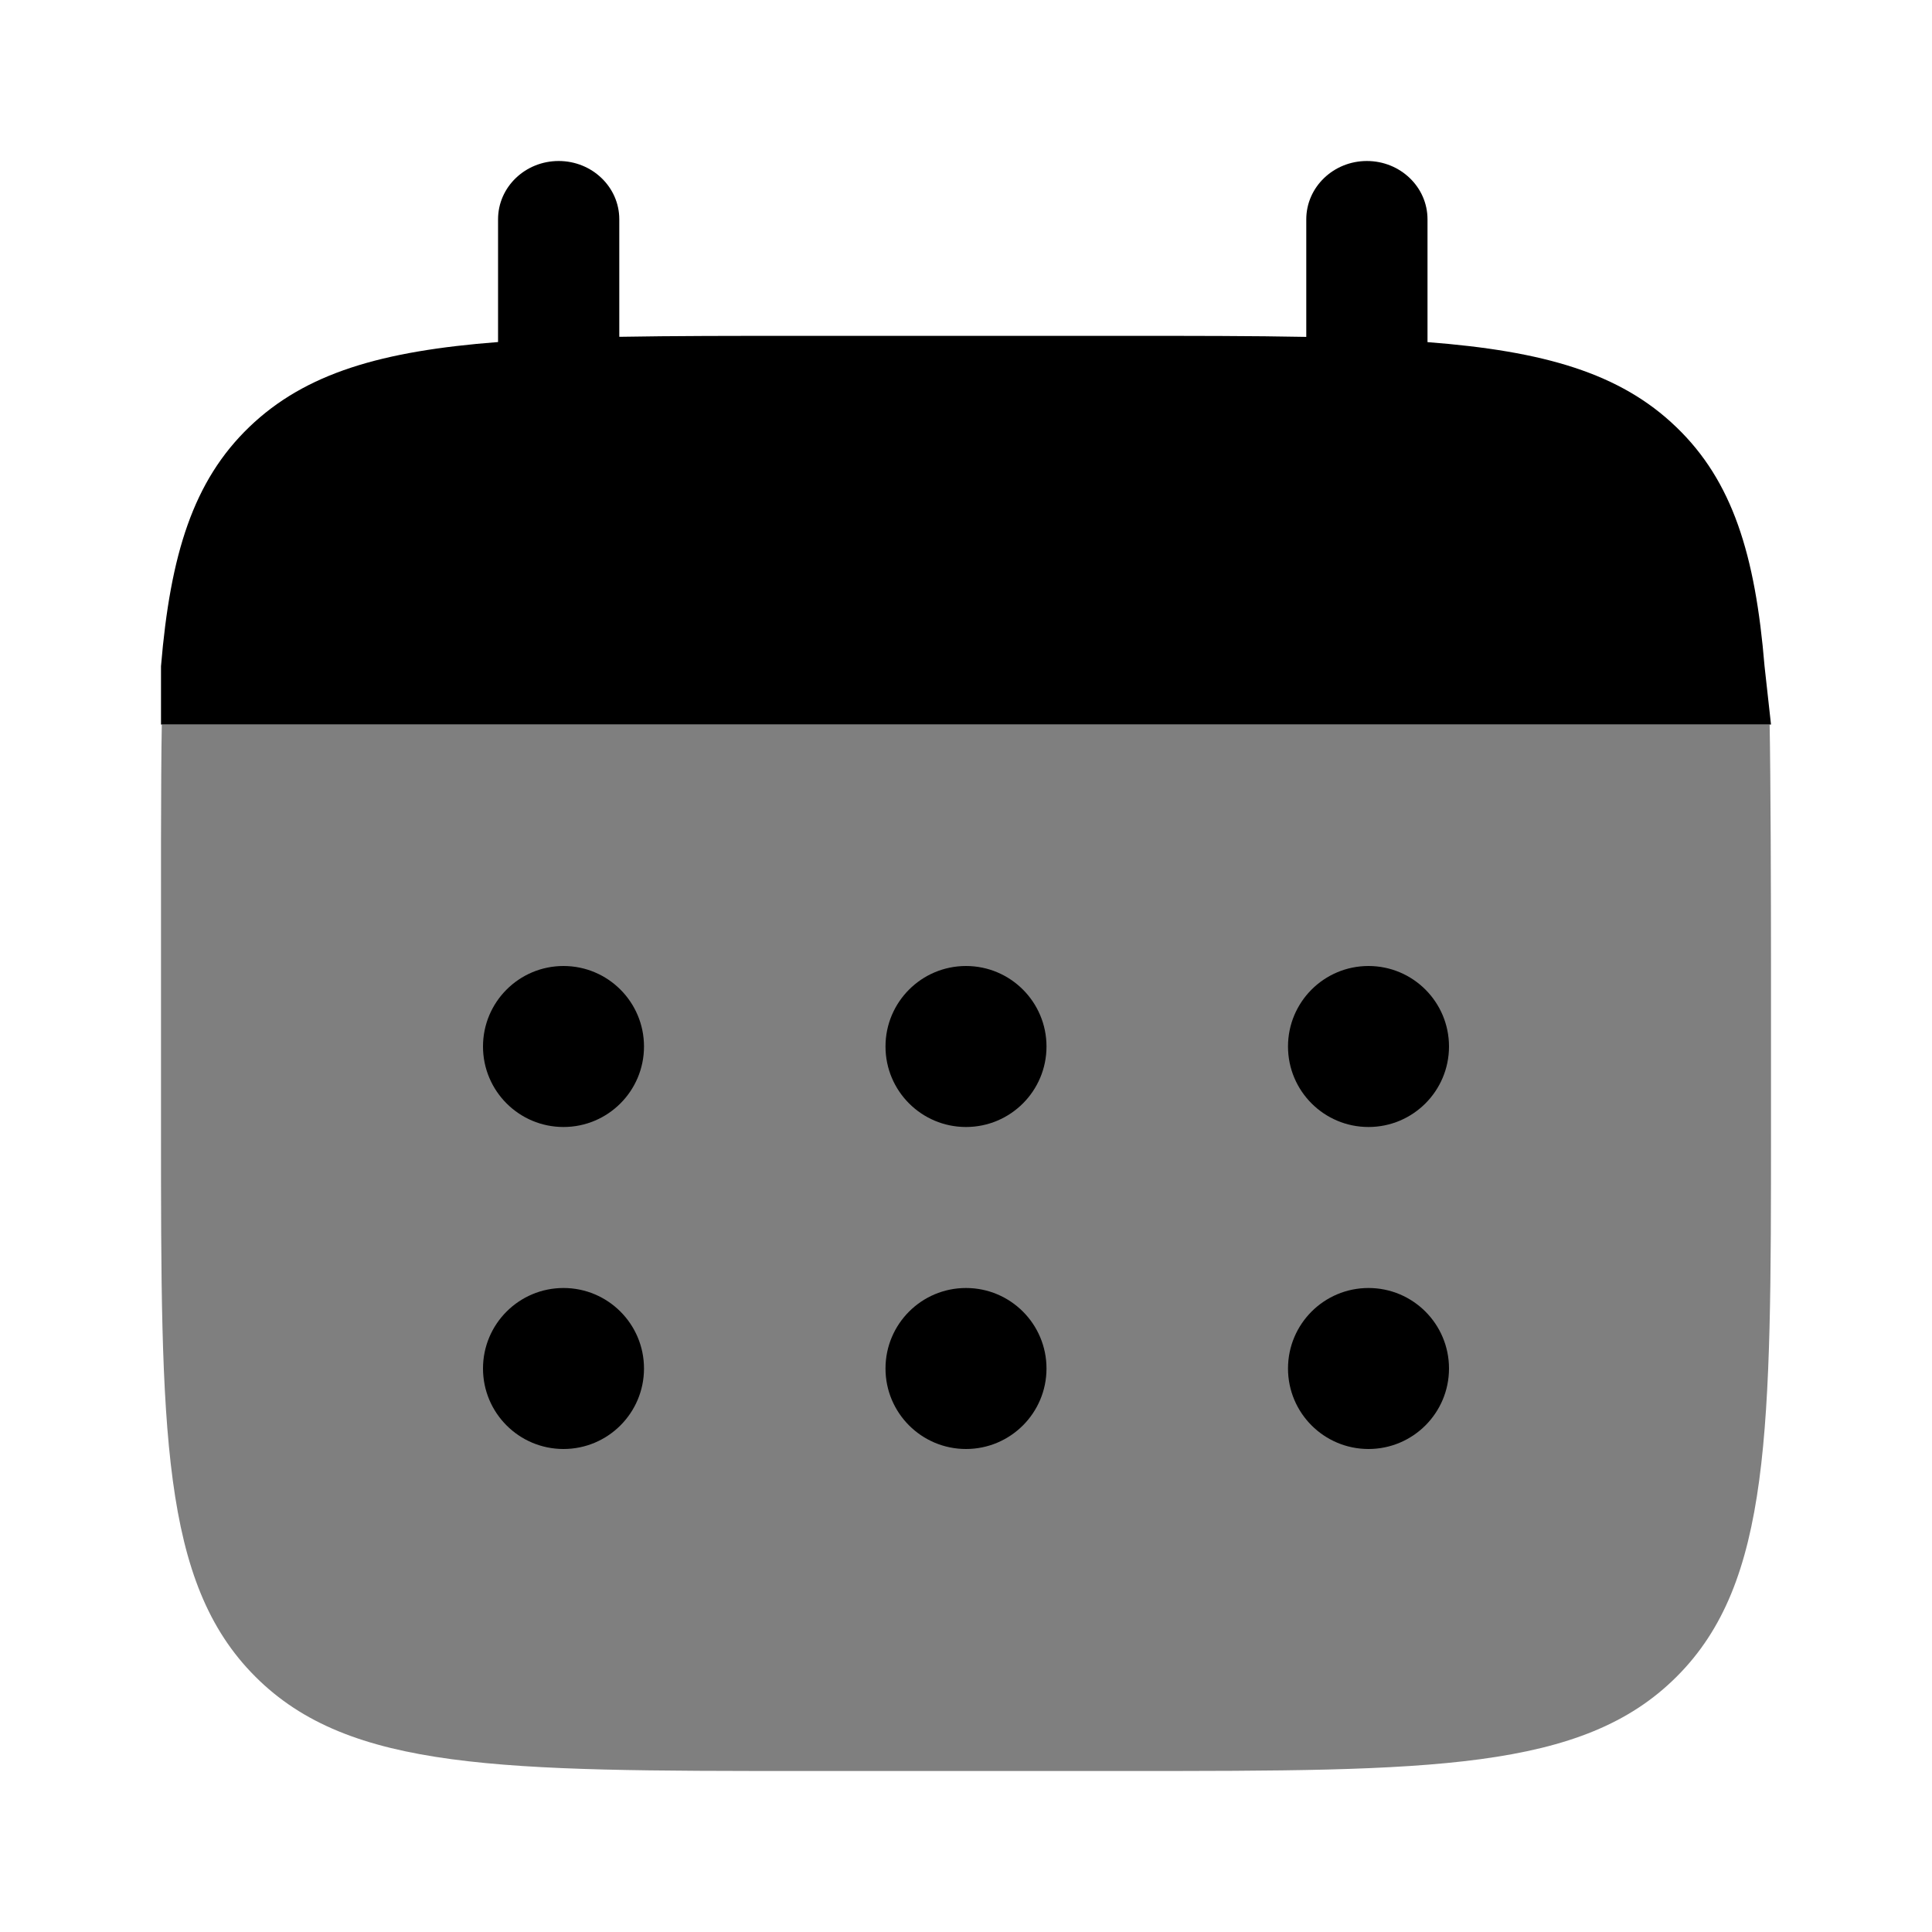
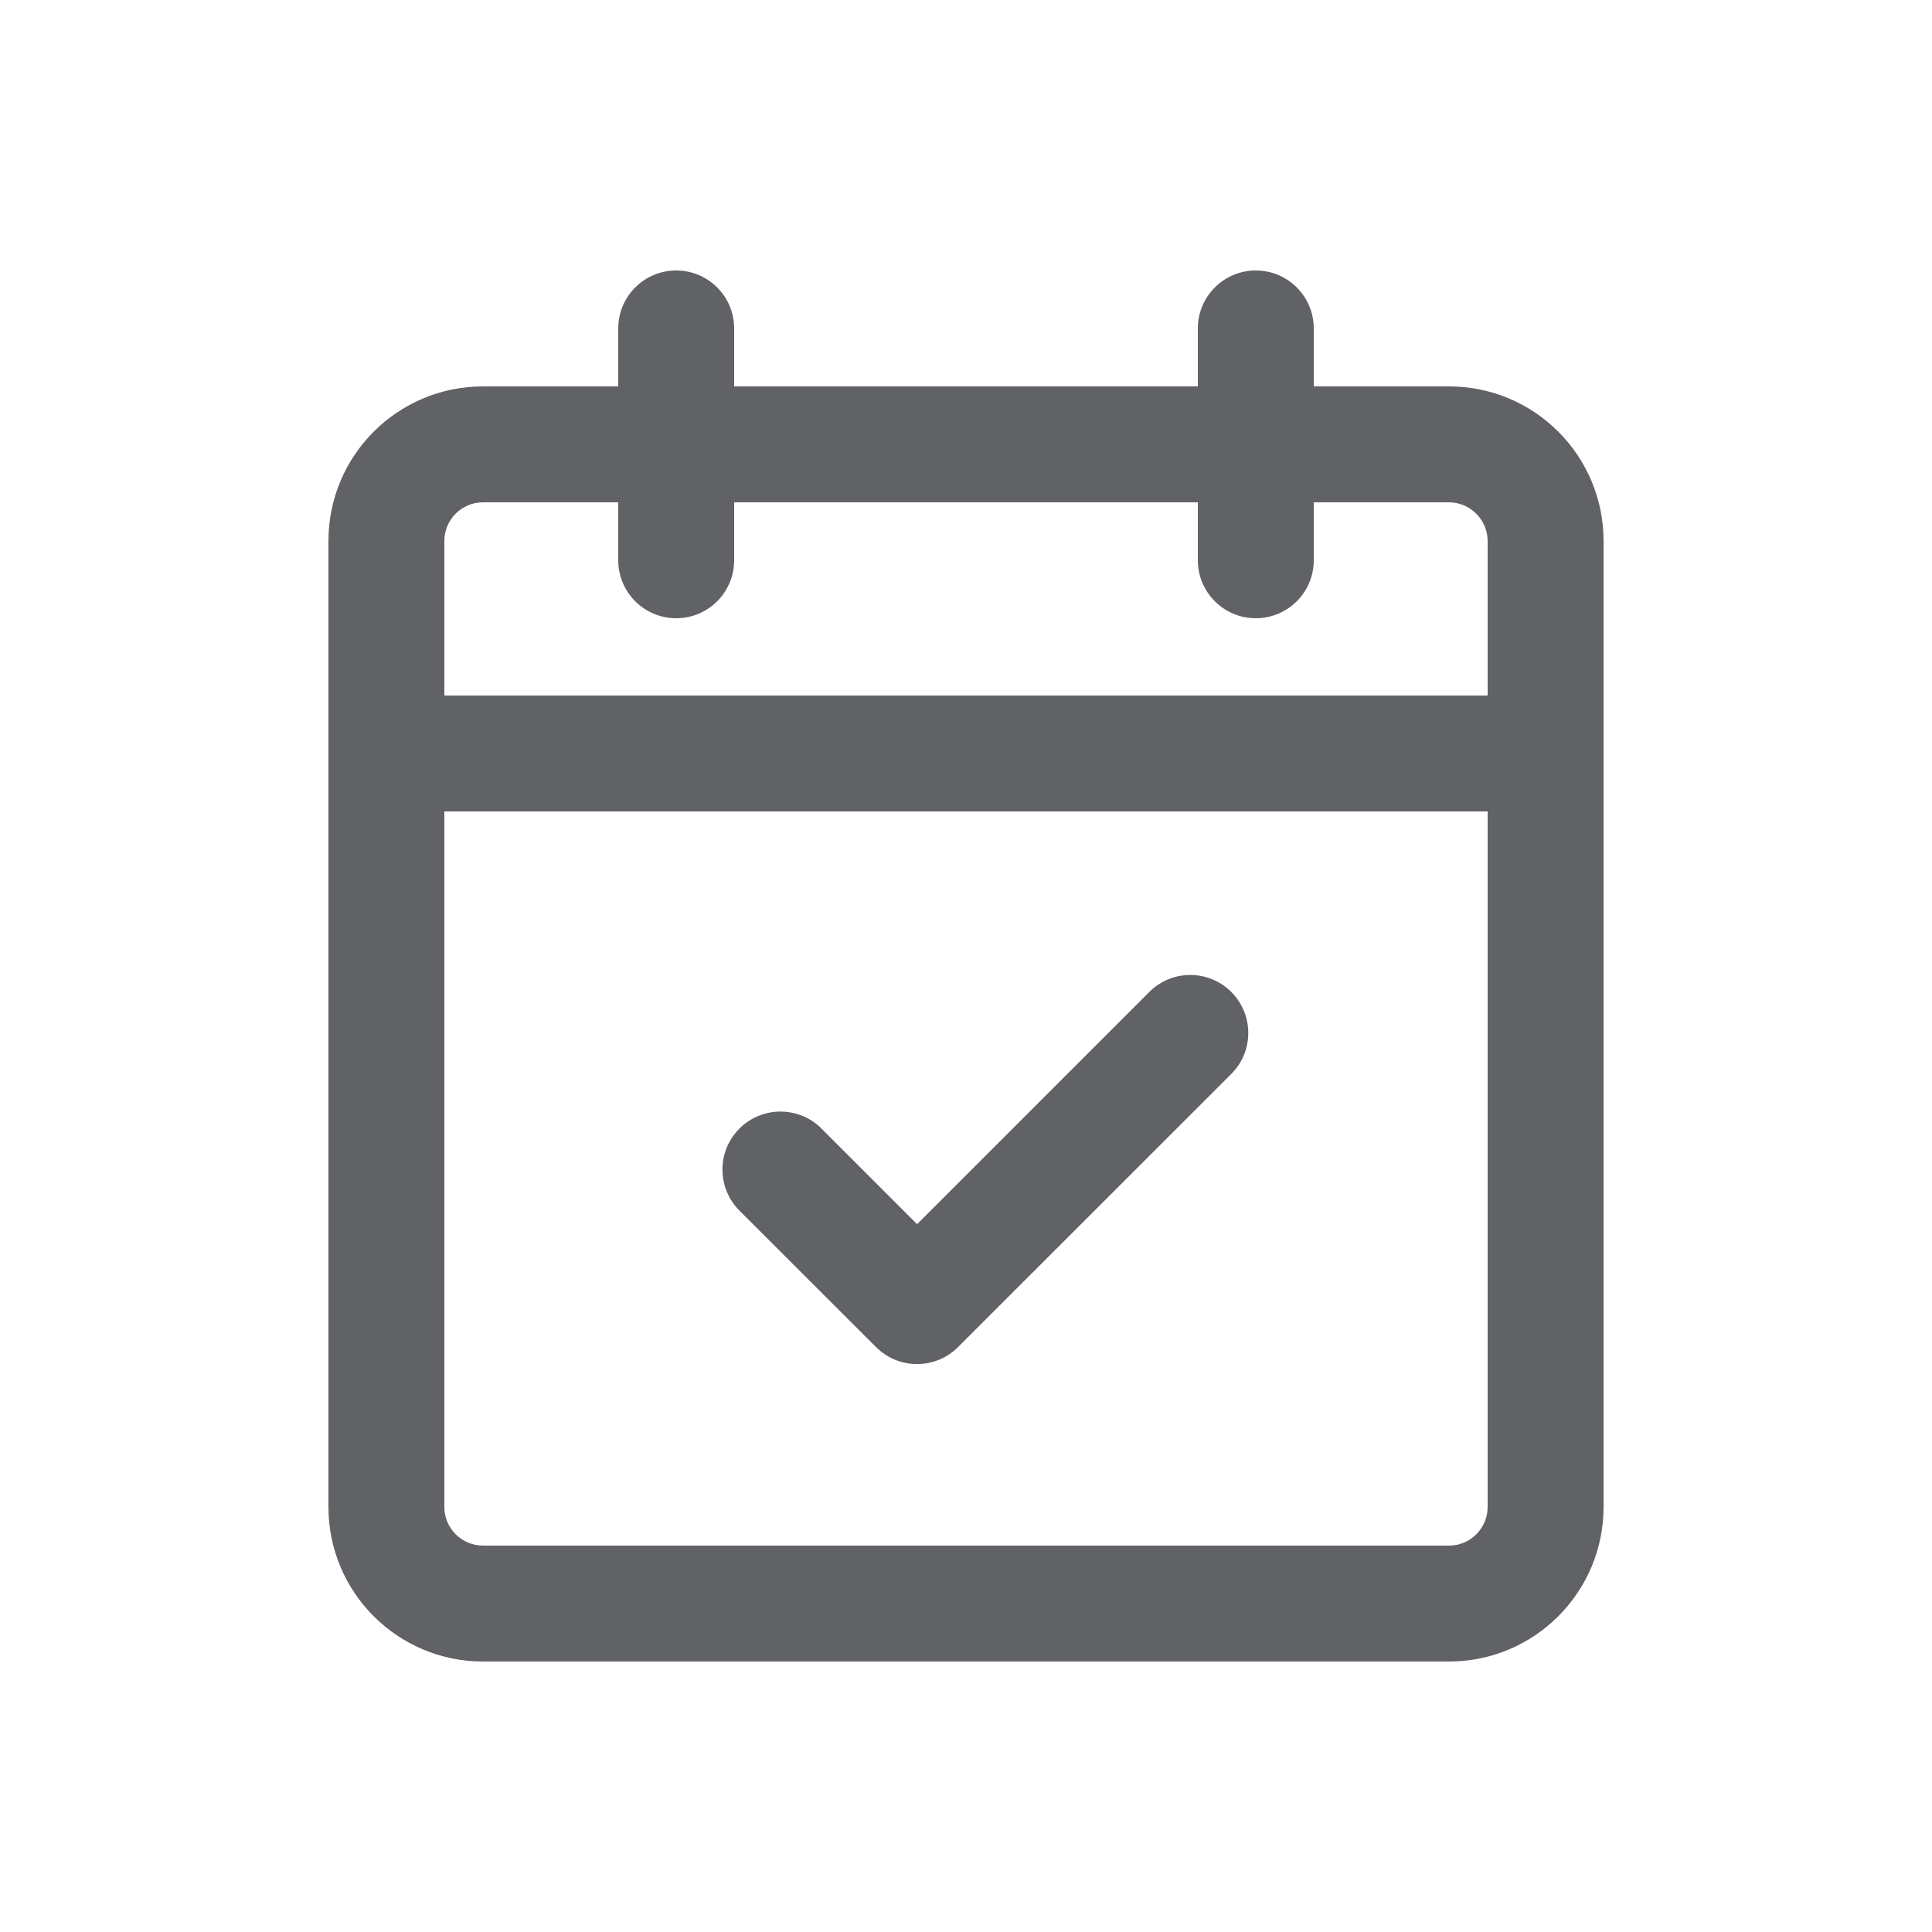
- <svg xmlns="http://www.w3.org/2000/svg" style="margin-bottom:2px" width="32" height="32" viewBox="0 0 24 24">
-   <path fill="currentColor" d="M6.94 2c.416 0 .753.324.753.724v1.46c.668-.012 1.417-.012 2.26-.012h4.015c.842 0 1.591 0 2.259.013v-1.46c0-.4.337-.725.753-.725s.753.324.753.724V4.25c1.445.111 2.394.384 3.09 1.055c.698.67.982 1.582 1.097 2.972L22 9H2v-.724c.116-1.39.4-2.302 1.097-2.972c.697-.67 1.645-.944 3.09-1.055V2.724c0-.4.337-.724.753-.724" />
-   <path fill="currentColor" d="M22 14v-2c0-.839-.004-2.335-.017-3H2.01c-.013.665-.01 2.161-.01 3v2c0 3.771 0 5.657 1.172 6.828C4.343 22 6.228 22 10 22h4c3.77 0 5.656 0 6.828-1.172C22 19.658 22 17.772 22 14" opacity=".5" />
-   <path fill="currentColor" d="M18 17a1 1 0 1 1-2 0a1 1 0 0 1 2 0m0-4a1 1 0 1 1-2 0a1 1 0 0 1 2 0m-5 4a1 1 0 1 1-2 0a1 1 0 0 1 2 0m0-4a1 1 0 1 1-2 0a1 1 0 0 1 2 0m-5 4a1 1 0 1 1-2 0a1 1 0 0 1 2 0m0-4a1 1 0 1 1-2 0a1 1 0 0 1 2 0" />
+ <svg xmlns="http://www.w3.org/2000/svg" class="icon" style="width: 1em;height: 1em;vertical-align: middle;fill: currentColor;overflow: hidden;" viewBox="0 0 1024 1024" version="1.1" p-id="708">
+   <path d="M665.6 143.36a30.72 30.72 0 0 1 30.72 30.72v30.72H768a81.92 81.92 0 0 1 81.92 81.92v512A81.92 81.92 0 0 1 768 880.64H256a81.92 81.92 0 0 1-81.92-81.92v-512A81.92 81.92 0 0 1 256 204.8h71.68v-30.72a30.72 30.72 0 0 1 61.44 0v30.72h245.76v-30.72a30.72 30.72 0 0 1 30.72-30.72z m122.88 286.72H235.52v368.64a20.48 20.48 0 0 0 20.48 20.48h512a20.48 20.48 0 0 0 20.48-20.48V430.08z m-135.872 95.68a30.72 30.72 0 0 1 0 43.456l-144.832 144.768a30.72 30.72 0 0 1-43.456 0l-72.384-72.32a30.72 30.72 0 0 1 43.456-43.52l50.688 50.688 123.072-123.072a30.72 30.72 0 0 1 43.456 0zM327.68 266.24H256a20.48 20.48 0 0 0-20.48 20.48v81.92h552.96V286.72a20.608 20.608 0 0 0-20.48-20.48h-71.68v30.72a30.72 30.72 0 0 1-61.44 0v-30.72H389.12v30.72a30.72 30.72 0 0 1-61.44 0v-30.72z" fill="#606266" p-id="709" />
</svg>
